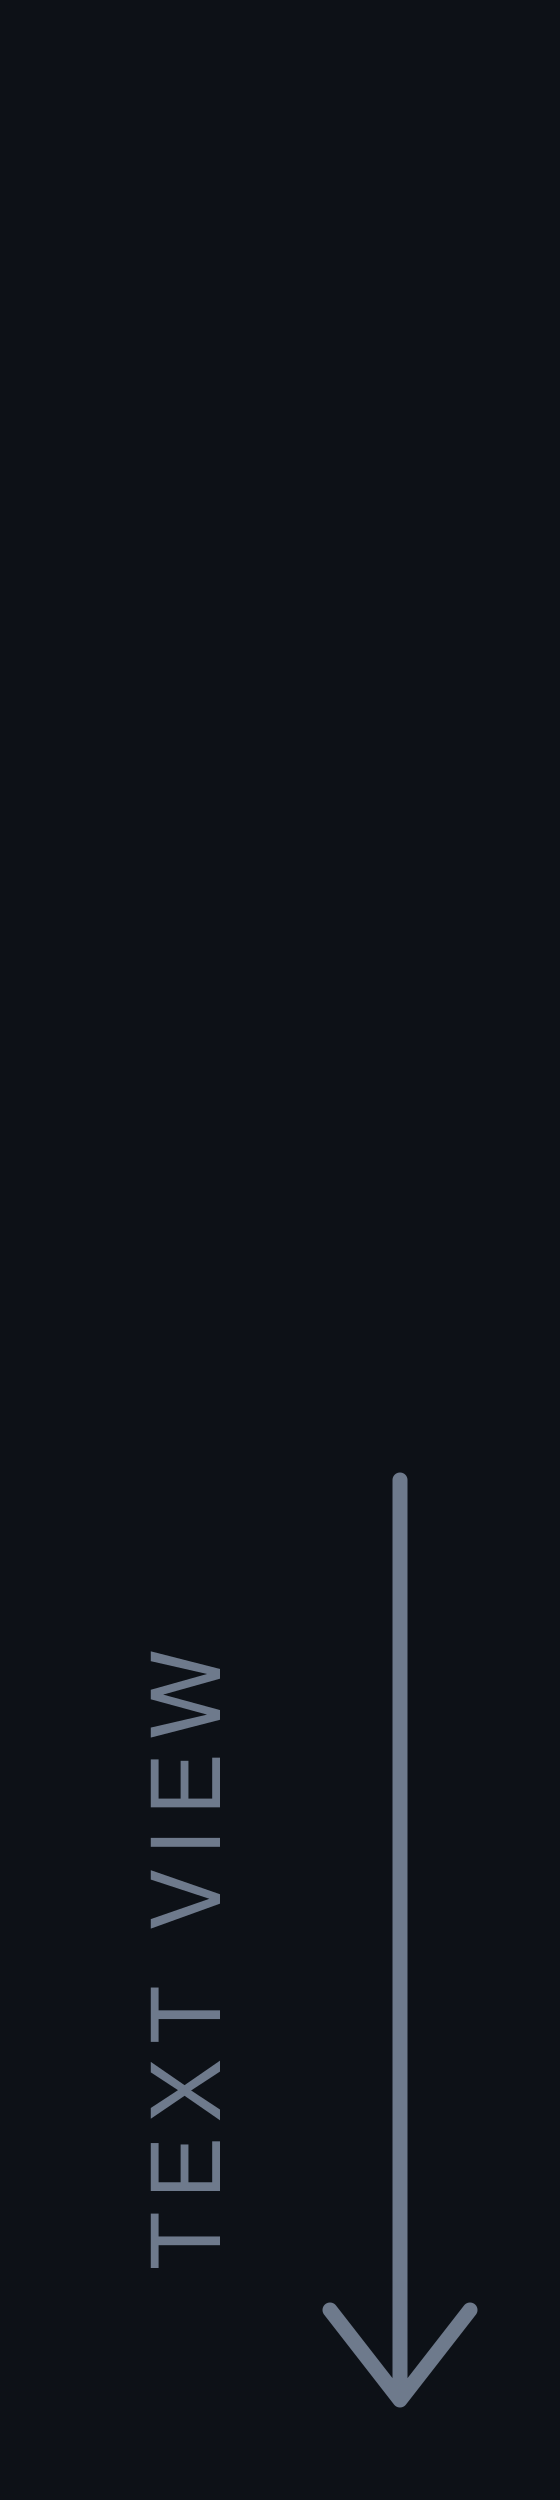
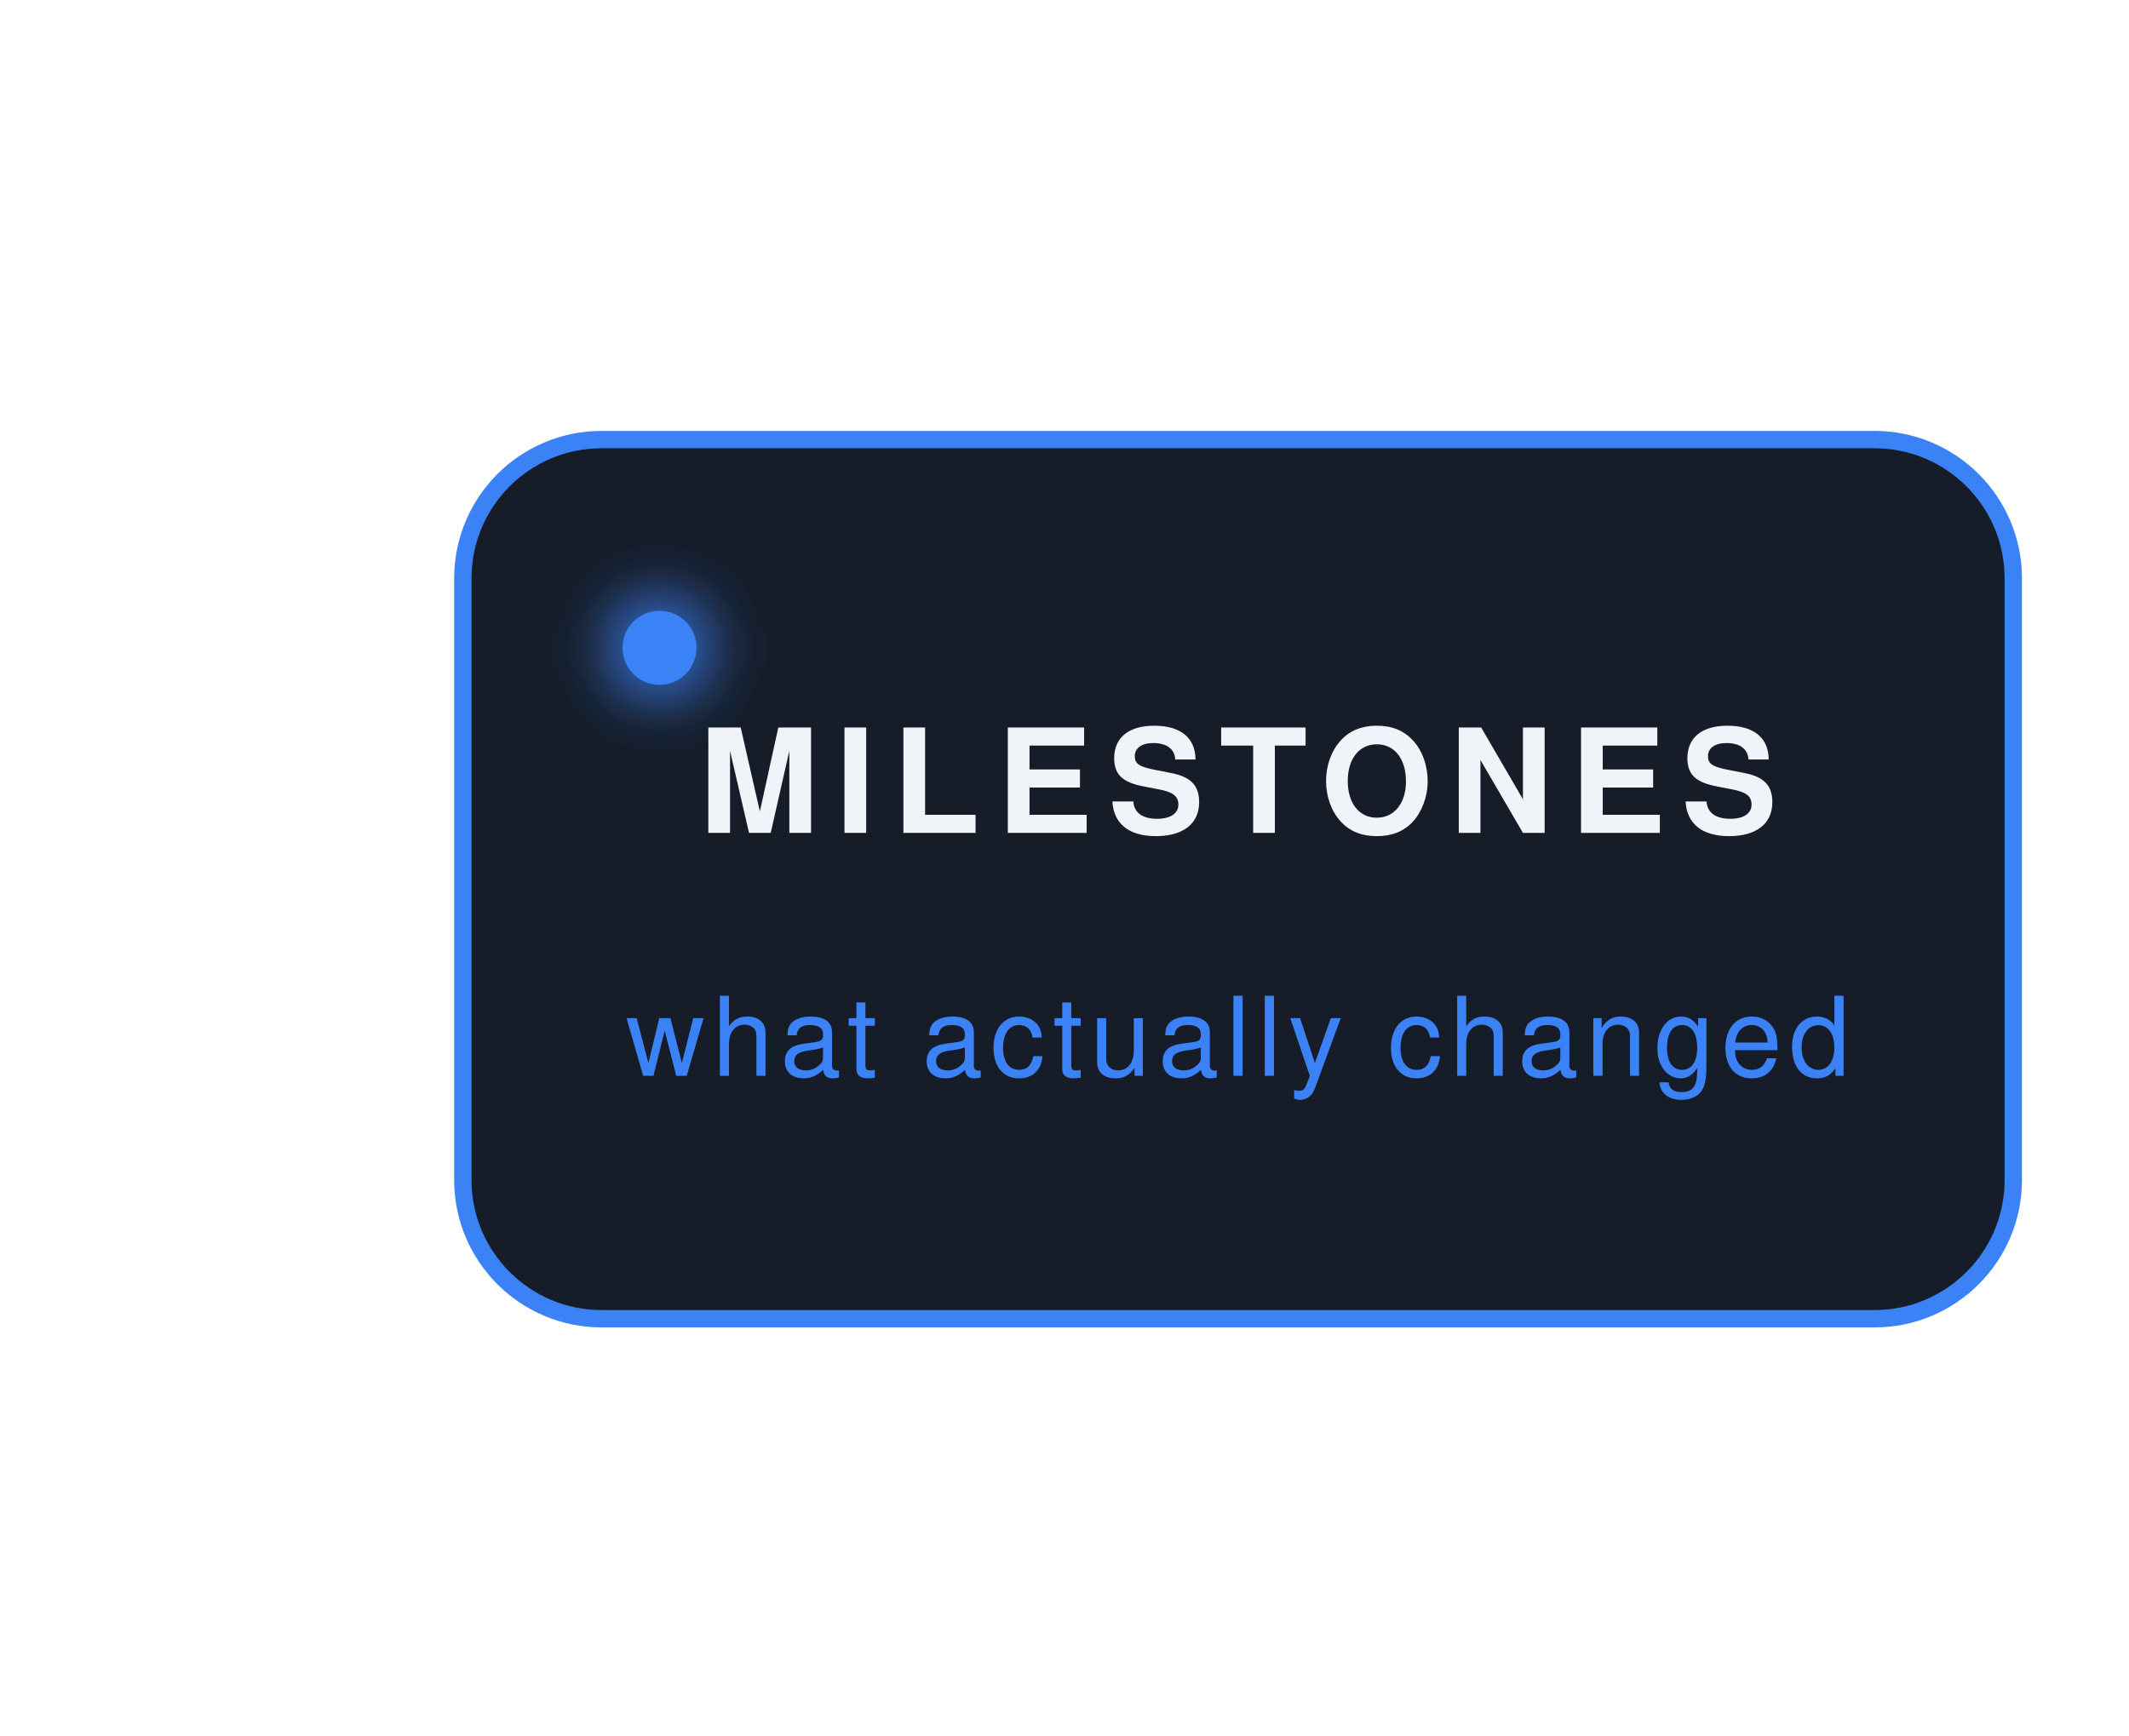
- <svg xmlns="http://www.w3.org/2000/svg" viewBox="0 0 56 250" width="56" height="250" role="img" aria-label="Text view, the whole page as plain text">
+ <svg xmlns="http://www.w3.org/2000/svg" viewBox="0 0 184 150" width="184" height="150" role="img" aria-label="Milestones, what actually changed">
  <defs>
    <linearGradient id="rail" x1="0" y1="0" x2="1" y2="0">
      <stop offset="0%" stop-color="#E8A33D" />
      <stop offset="34%" stop-color="#D9713C" />
      <stop offset="67%" stop-color="#8F5FBF" />
-       <stop offset="100%" stop-color="#1F6FEB" />
+       <stop offset="100%" stop-color="#3B82F6" />
    </linearGradient>
    <radialGradient id="die" cx="50%" cy="50%" r="60%">
      <stop offset="0%" stop-color="#F2C57C" />
      <stop offset="45%" stop-color="#D9713C" />
      <stop offset="100%" stop-color="#5B2E5E" />
    </radialGradient>
    <filter id="g" x="-150%" y="-150%" width="400%" height="400%">
      <feGaussianBlur stdDeviation="3" result="b" />
      <feMerge>
        <feMergeNode in="b" />
        <feMergeNode in="b" />
        <feMergeNode in="SourceGraphic" />
      </feMerge>
    </filter>
    <filter id="sg" x="-100%" y="-100%" width="300%" height="300%">
      <feGaussianBlur stdDeviation="6" result="b" />
      <feMerge>
        <feMergeNode in="b" />
        <feMergeNode in="SourceGraphic" />
      </feMerge>
    </filter>
  </defs>
-   <rect width="56" height="250" fill="#0D1117" />
-   <text x="0" y="0" font-family="Segoe UI, Helvetica, Arial, sans-serif" font-size="9.5" letter-spacing="1.4" text-anchor="middle" fill="#6E7A8C" transform="translate(22,196) rotate(-90)">TEXT VIEW</text>
-   <path d="M40,148 V240 M33,231 L40,240 L47,231" fill="none" stroke="#6E7A8C" stroke-width="1.5" stroke-linecap="round" stroke-linejoin="round" />
+   <g font-family="Segoe UI, Helvetica, Arial, sans-serif">
+     <rect x="40" y="38" width="134" height="76" rx="12" fill="#161C28" stroke="#3B82F6" stroke-width="1.5" />
+     <circle cx="57" cy="56" r="3.2" fill="#3B82F6" filter="url(#g)" />
+     <text x="107.0" y="72" text-anchor="middle" font-size="12.5" font-weight="700" letter-spacing="1.4" fill="#F0F3F8">MILESTONES</text>
+     <text x="107.0" y="93" text-anchor="middle" font-size="9.5" letter-spacing="0.6" fill="#3B82F6">what actually changed</text>
+   </g>
</svg>
